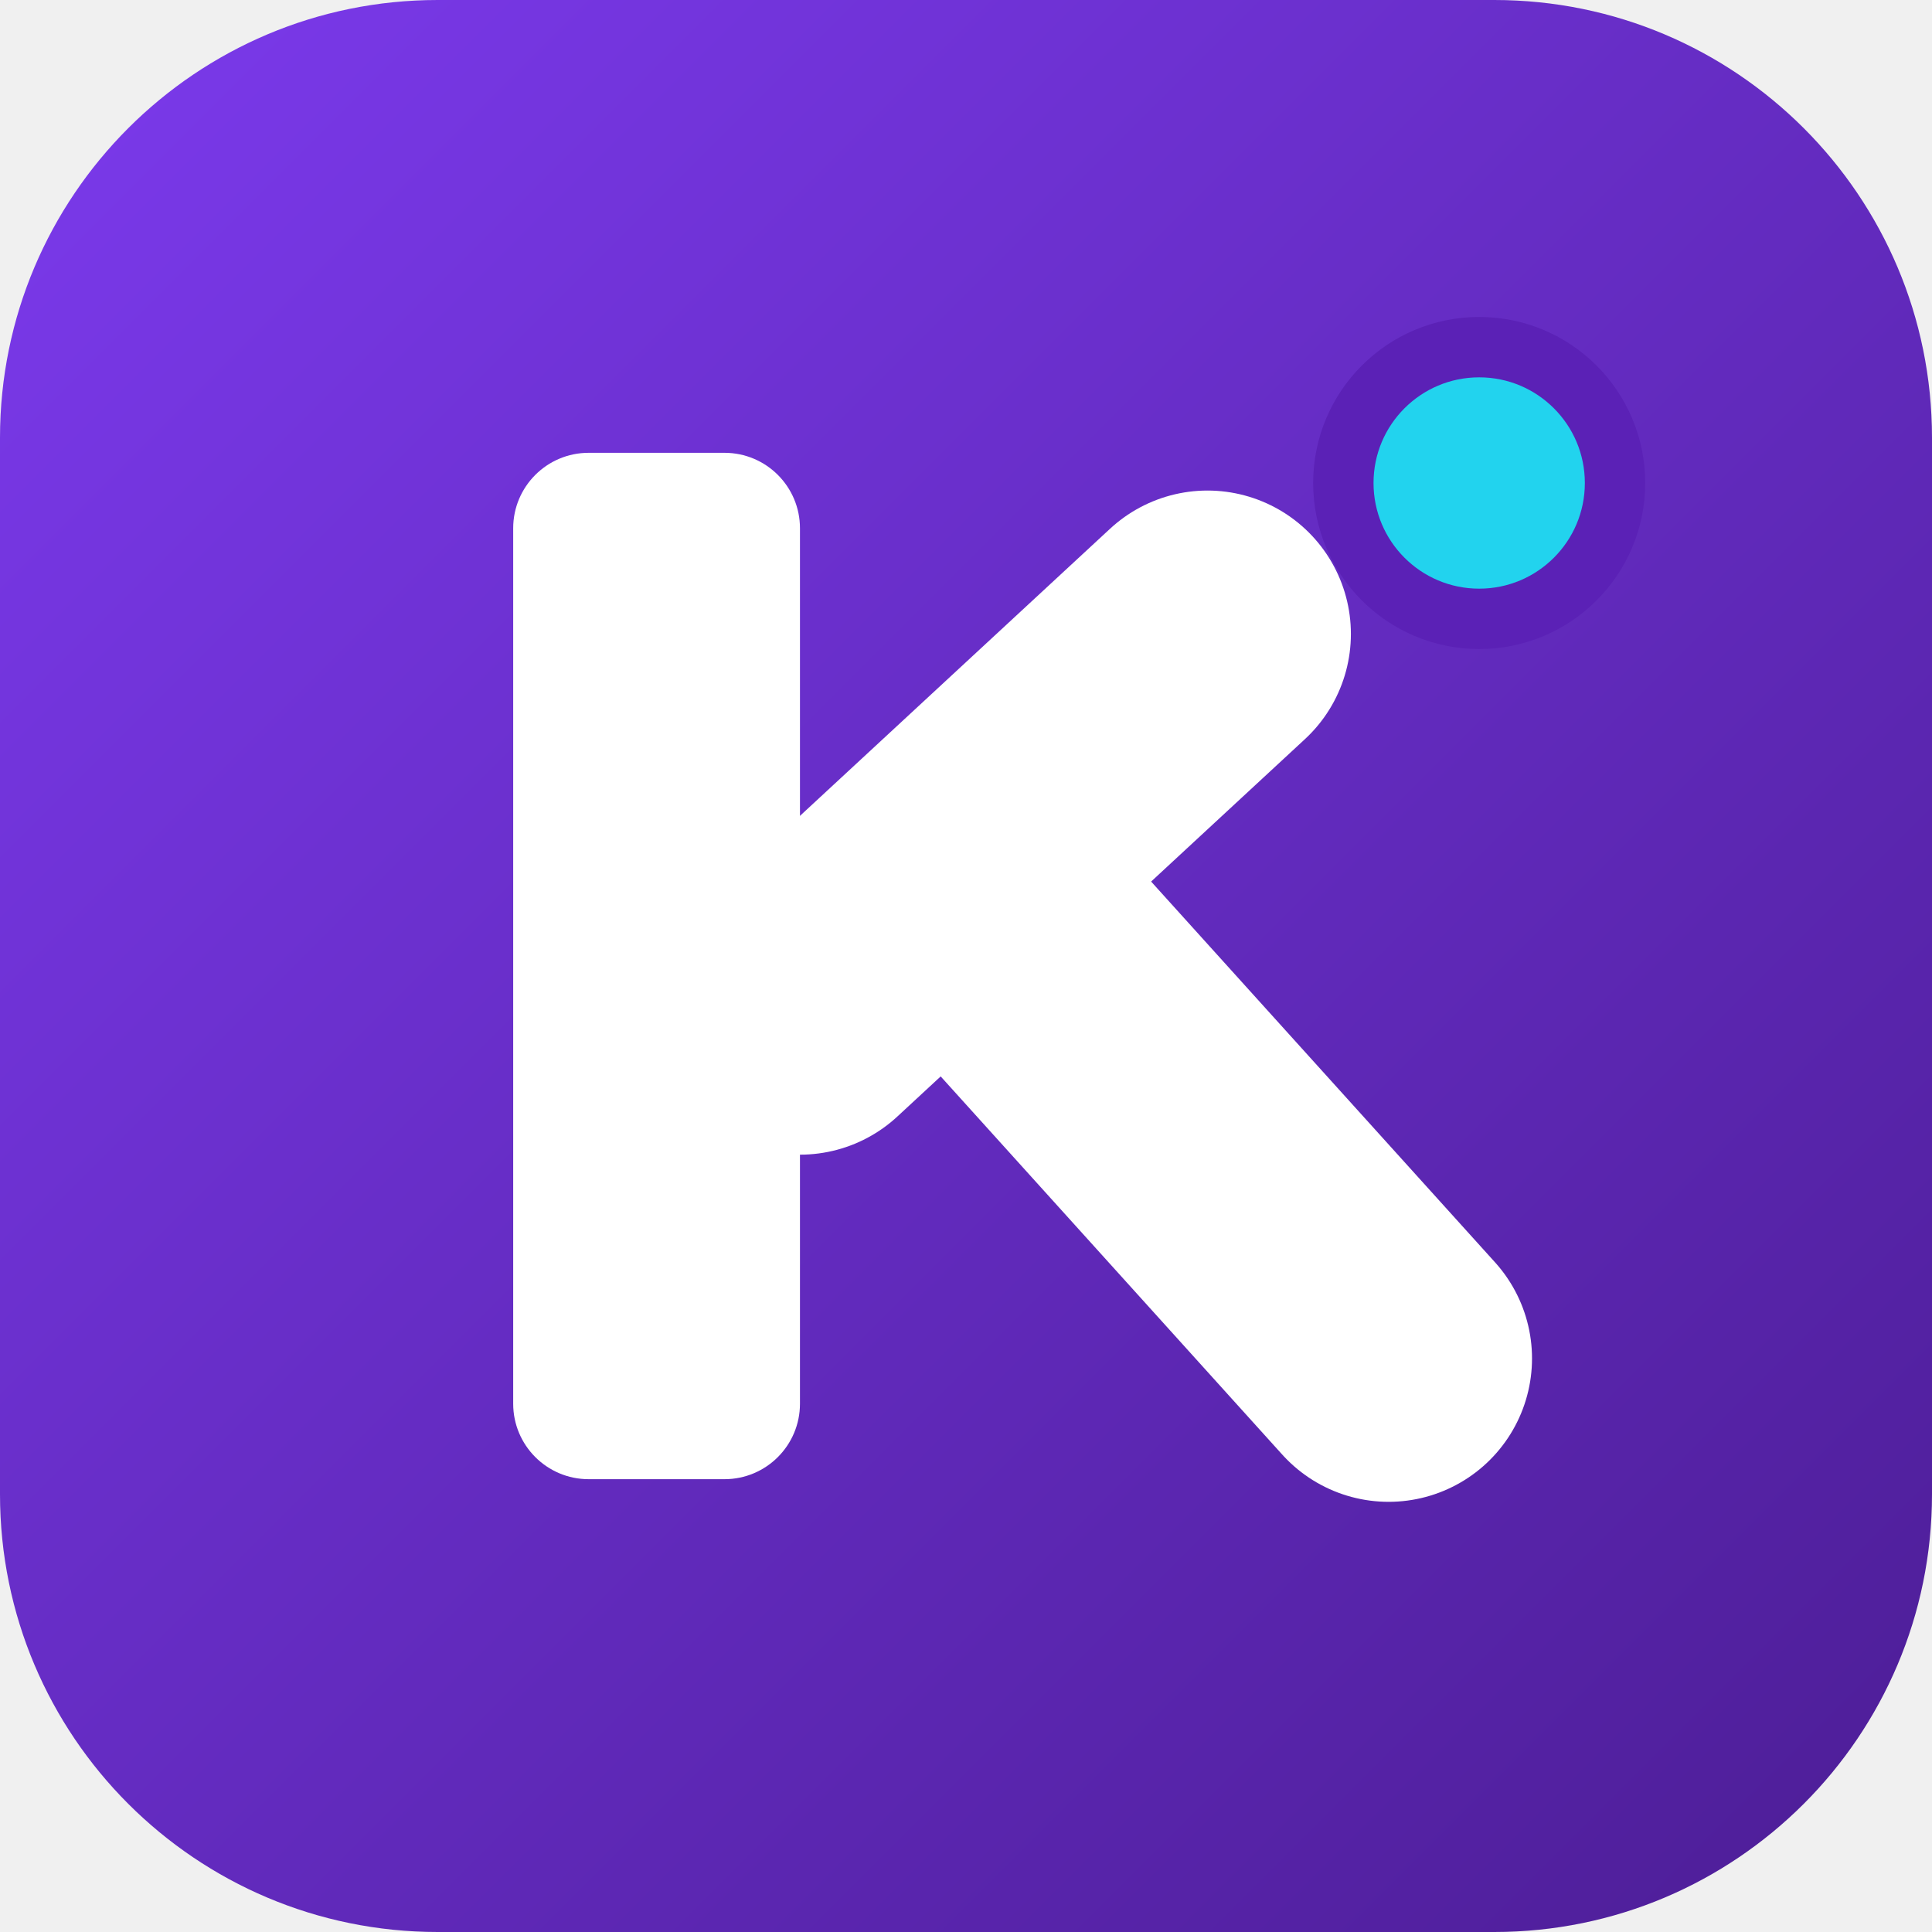
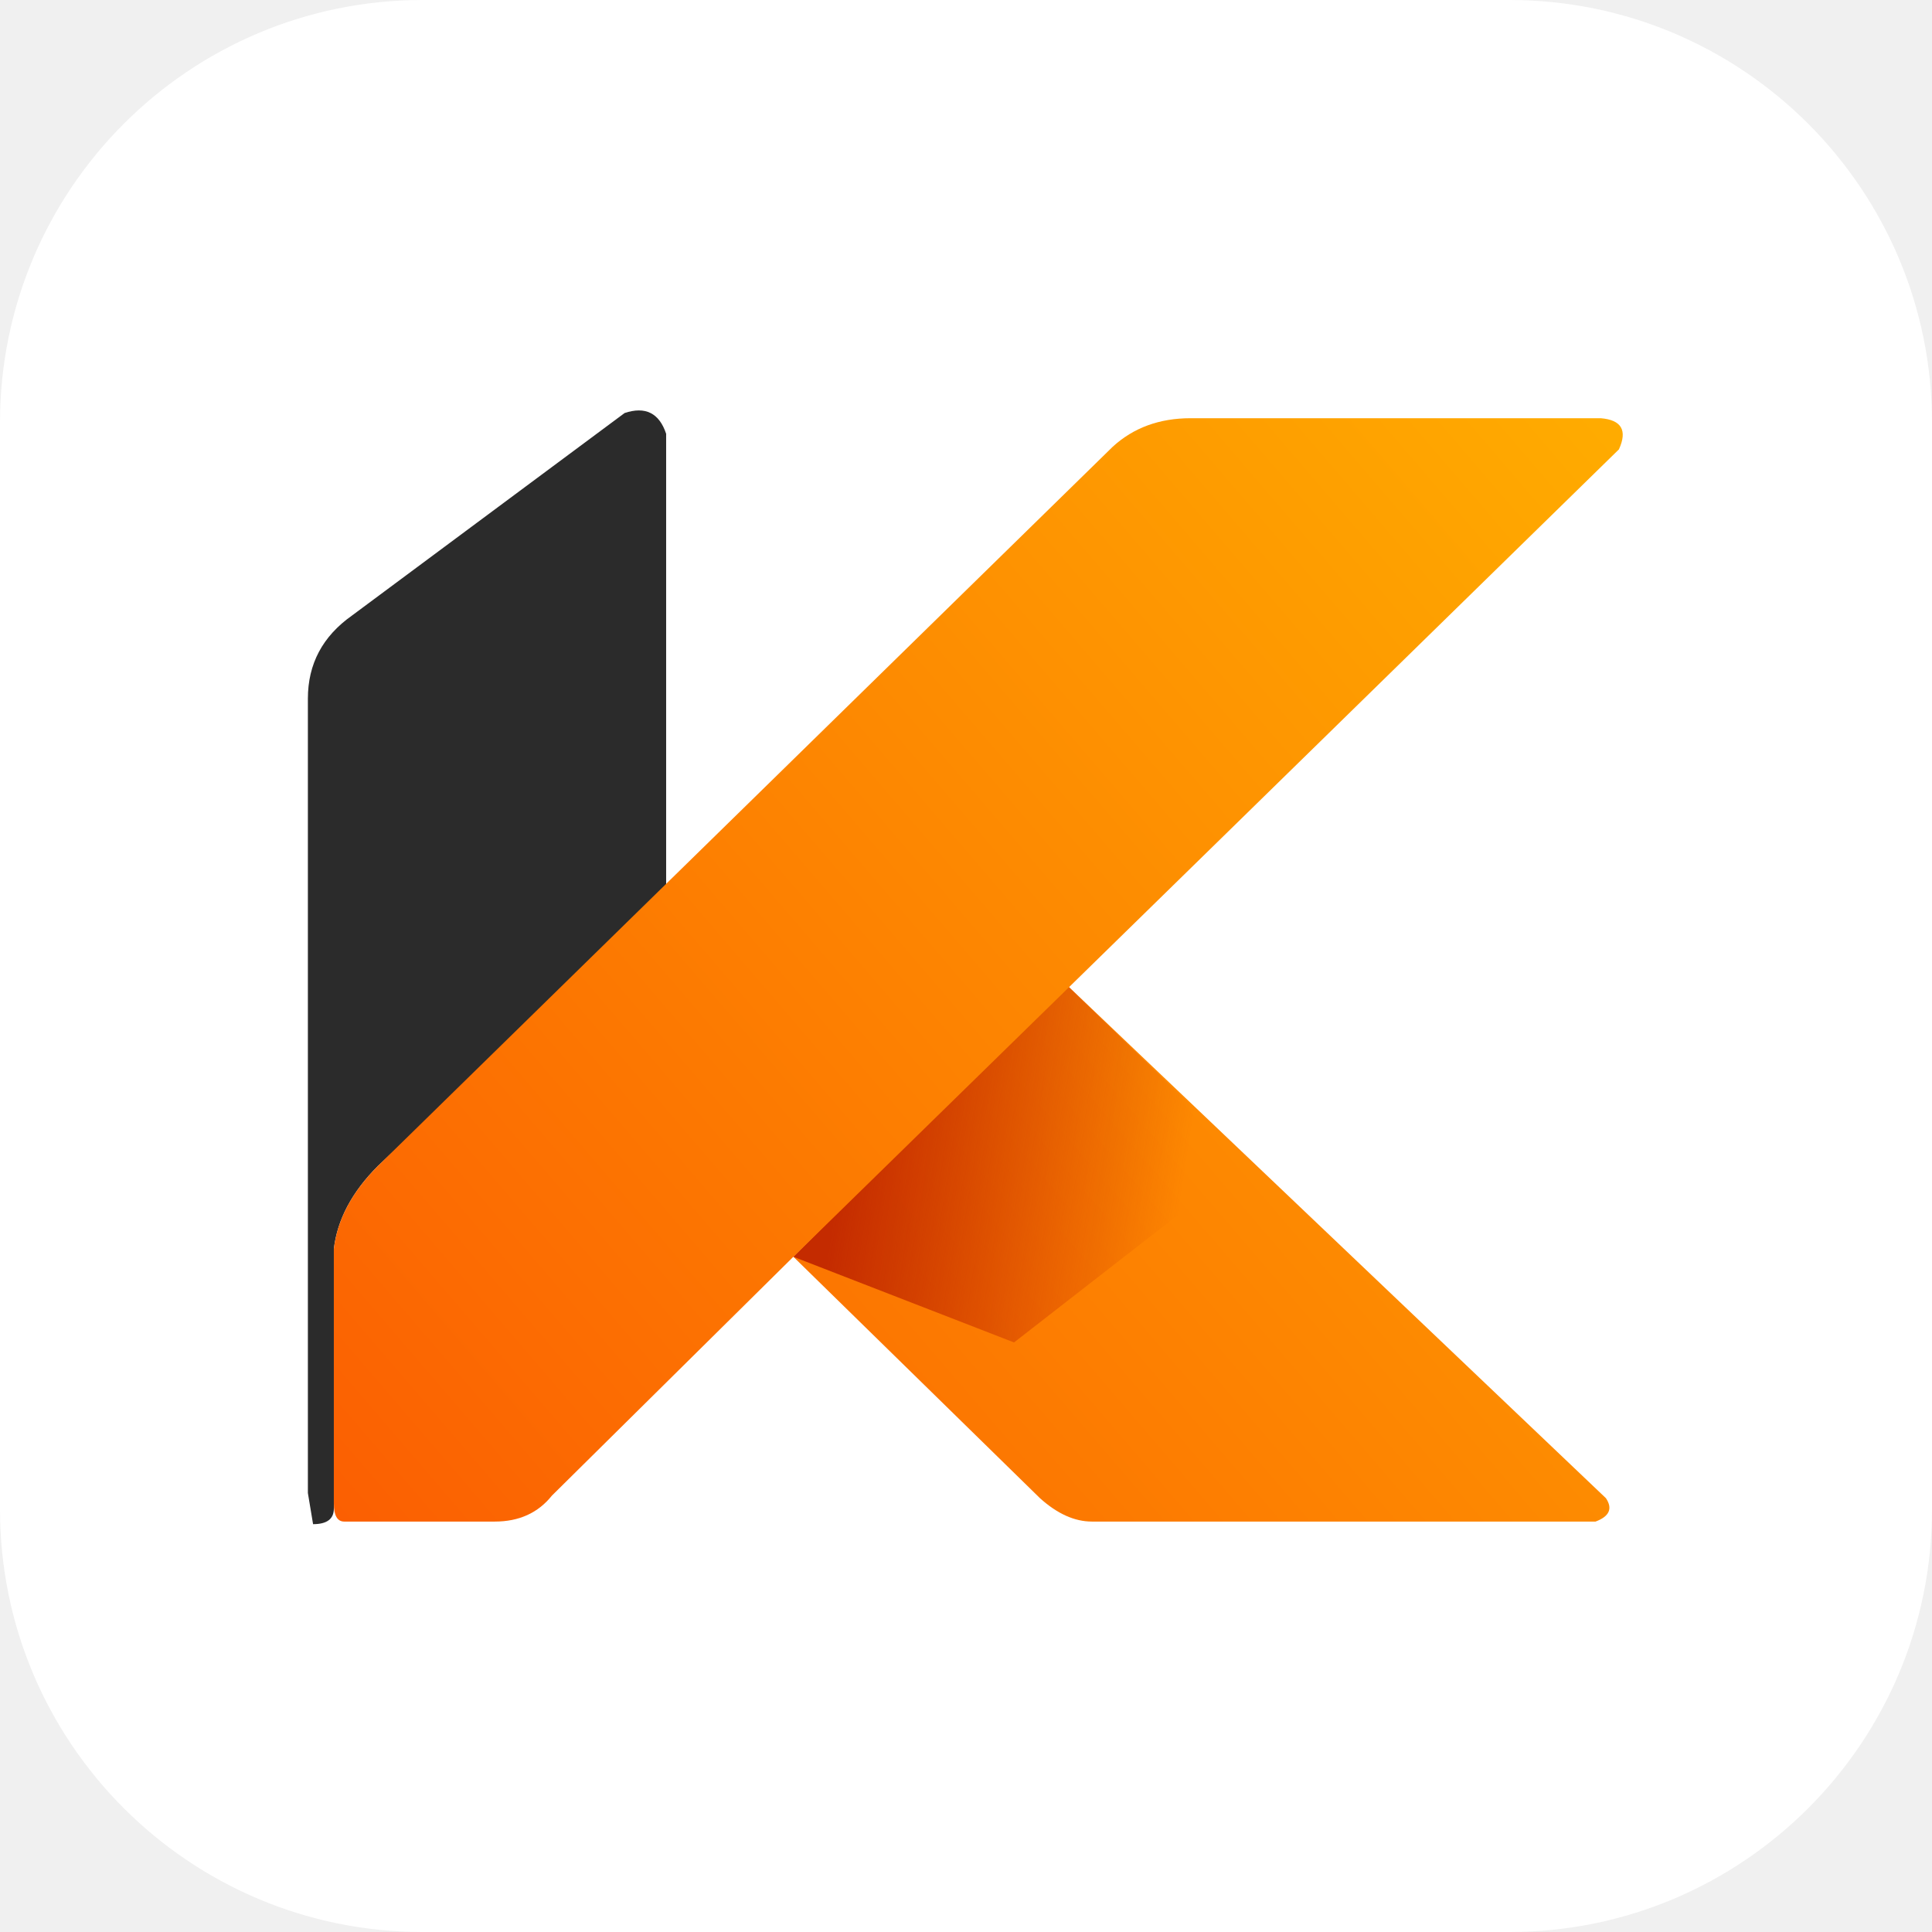
- <svg xmlns="http://www.w3.org/2000/svg" viewBox="0 0 256 256" width="256" height="256" role="img" aria-label="Kreft">
+ <svg xmlns="http://www.w3.org/2000/svg" viewBox="0 0 640 640" width="640" height="640" role="img" aria-label="Kreft">
  <defs>
-     <linearGradient id="kreft-bg" x1="0" y1="0" x2="1" y2="1">
-       <stop offset="0" stop-color="#7c3aed" />
-       <stop offset="1" stop-color="#4c1d95" />
+     <linearGradient id="kreft-o" gradientUnits="userSpaceOnUse" x1="510" y1="617" x2="1005" y2="192">
+       <stop offset="0" stop-color="#fb5f02" />
+       <stop offset="1" stop-color="#ffac00" />
+     </linearGradient>
+     <linearGradient id="kreft-s" gradientUnits="userSpaceOnUse" x1="700" y1="500" x2="830" y2="520">
+       <stop offset="0" stop-color="#c42b00" />
+       <stop offset="1" stop-color="#c42b00" stop-opacity="0" />
    </linearGradient>
  </defs>
-   <rect width="256" height="256" rx="58" fill="url(#kreft-bg)" />
-   <rect x="68" y="60" width="38" height="136" rx="10" fill="#fff" />
-   <path d="M106 134 L160 84" stroke="#fff" stroke-width="38" stroke-linecap="round" fill="none" />
-   <path d="M128 118 L184 180" stroke="#fff" stroke-width="38" stroke-linecap="round" fill="none" />
-   <circle cx="196" cy="64" r="18" fill="#22d3ee" stroke="#5b21b6" stroke-width="8" />
+   <rect width="640" height="640" rx="140" fill="#fff" />
+   <g transform="translate(320 320) scale(0.86) translate(-751.5 -403)">
+     <path d="M498 300 Q498 280 515 268 L620 190 Q632 186 636 198 L636 375 L525 480 Q510 495 508 512 L508 612 Q508 618 500 618 L498 606 Z" fill="#2b2b2b" />
+     <path d="M790 410 L998 608 Q1002 614 994 617 L800 617 Q790 617 780 608 L685 515 Z" fill="url(#kreft-o)" />
+     <path d="M685 515 L790 410 L860 478 L770 548 Z" fill="url(#kreft-s)" />
+     <path d="M808 203 Q820 192 838 192 L996 192 Q1008 193 1003 204 L685 515 L592 607 Q584 617 570 617 L512 617 Q508 617 508 610 L508 512 Q510 495 525 480 Z" fill="url(#kreft-o)" />
+   </g>
</svg>
